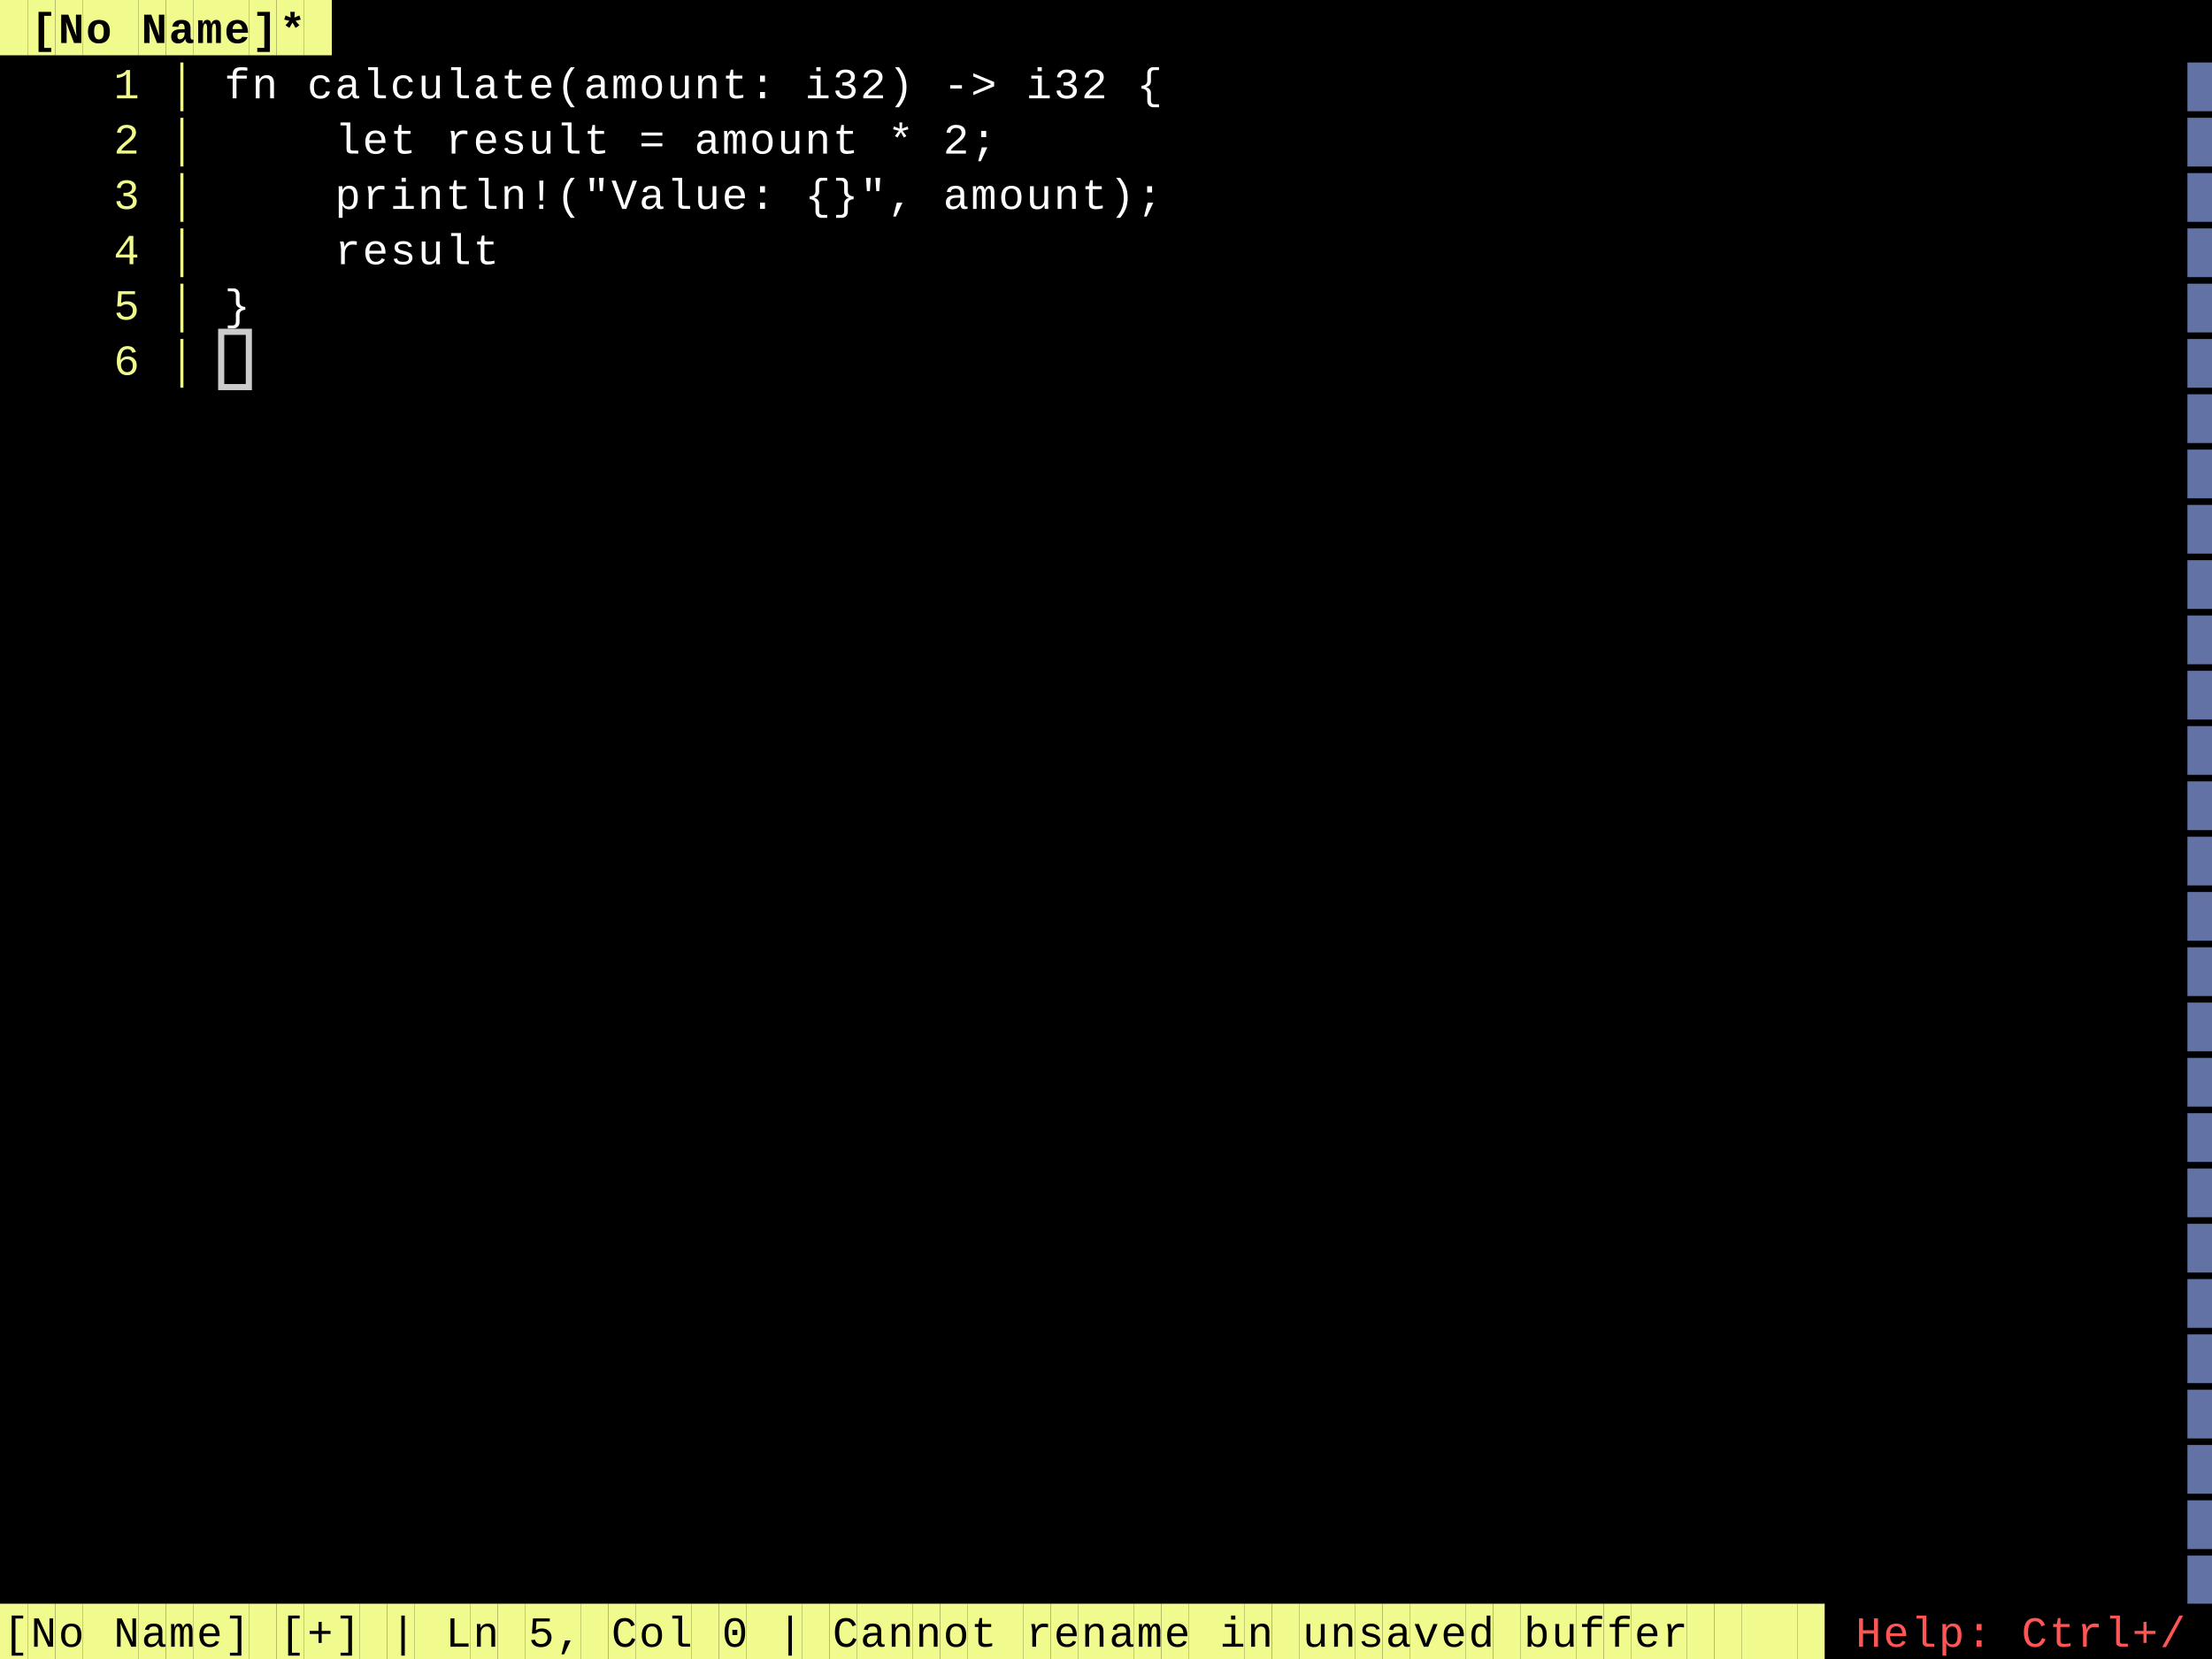
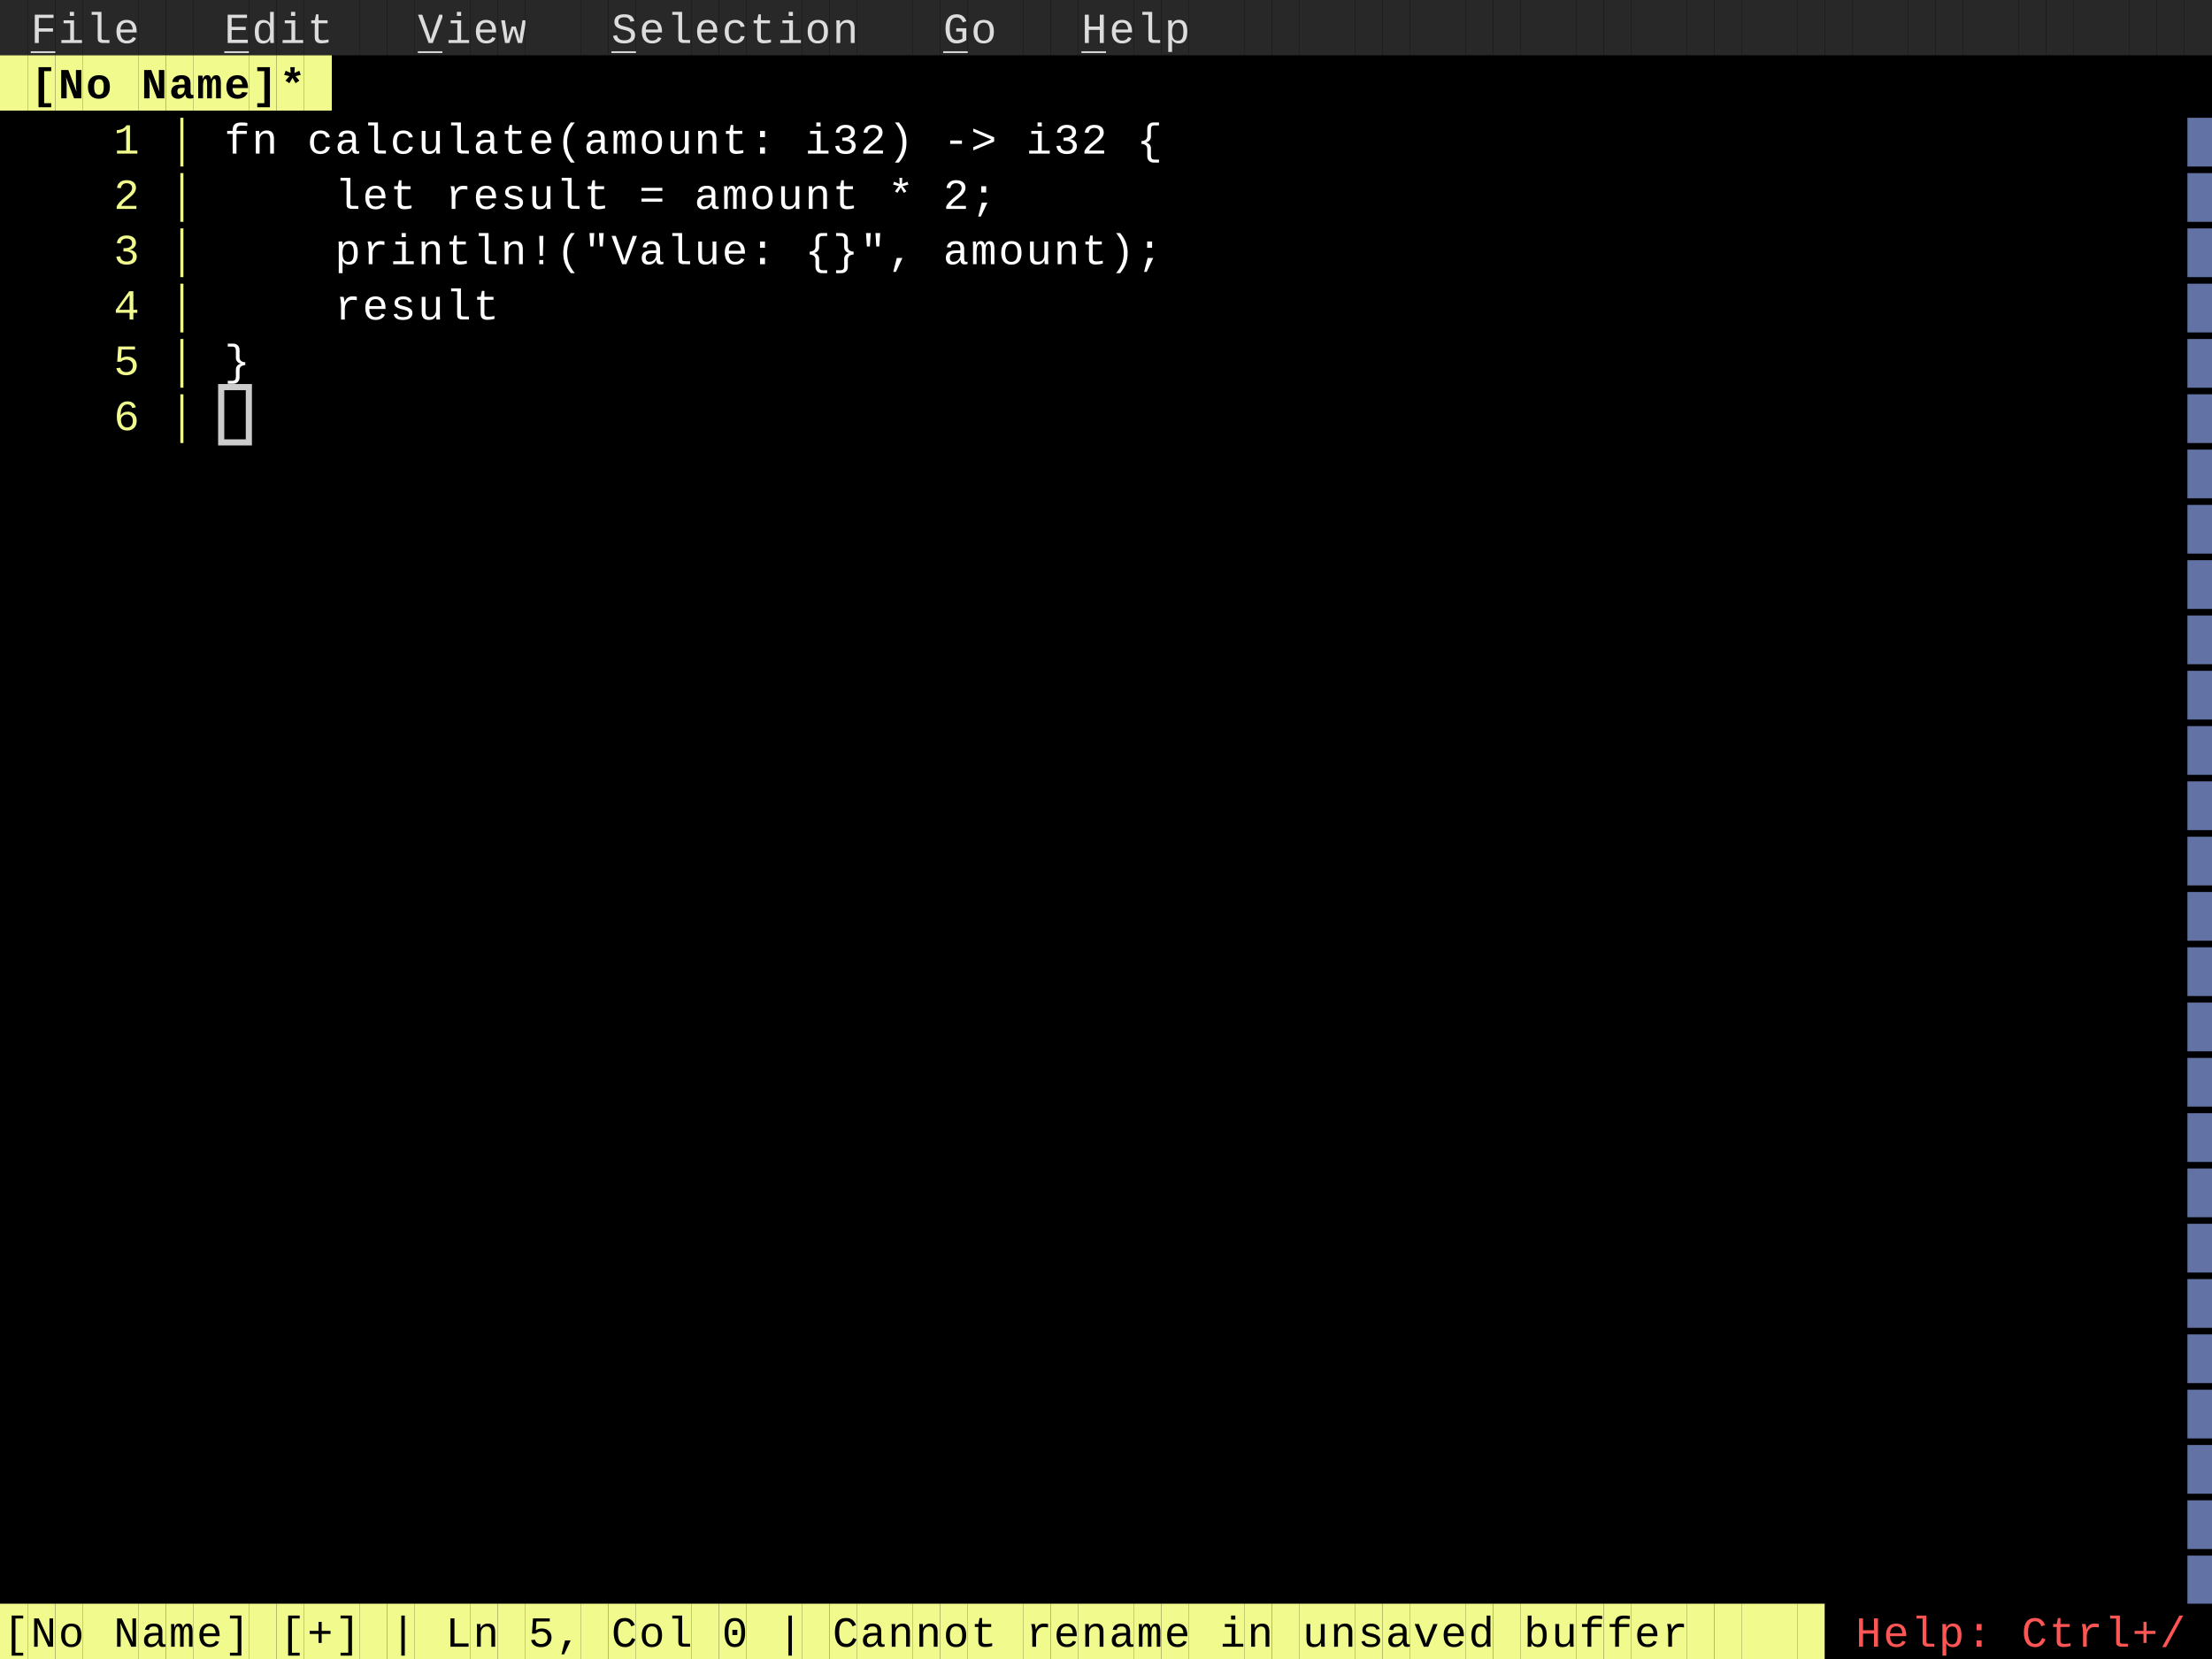
<svg xmlns="http://www.w3.org/2000/svg" width="720" height="540" viewBox="0 0 720 540">
  <style>
    .terminal { font-family: 'Courier New', 'Consolas', monospace; font-size: 14px; white-space: pre; }
</style>
  <rect width="100%" height="100%" fill="#000000" />
-   <rect x="0" y="0" width="9" height="18" fill="#f1fa8c" />
-   <rect x="9" y="0" width="9" height="18" fill="#f1fa8c" />
-   <text x="10" y="14" fill="#000000" class="terminal" style="font-weight:bold;">[</text>
-   <rect x="18" y="0" width="9" height="18" fill="#f1fa8c" />
-   <text x="19" y="14" fill="#000000" class="terminal" style="font-weight:bold;">N</text>
-   <rect x="27" y="0" width="9" height="18" fill="#f1fa8c" />
-   <text x="28" y="14" fill="#000000" class="terminal" style="font-weight:bold;">o</text>
-   <rect x="36" y="0" width="9" height="18" fill="#f1fa8c" />
-   <rect x="45" y="0" width="9" height="18" fill="#f1fa8c" />
-   <text x="46" y="14" fill="#000000" class="terminal" style="font-weight:bold;">N</text>
-   <rect x="54" y="0" width="9" height="18" fill="#f1fa8c" />
-   <text x="55" y="14" fill="#000000" class="terminal" style="font-weight:bold;">a</text>
-   <rect x="63" y="0" width="9" height="18" fill="#f1fa8c" />
-   <text x="64" y="14" fill="#000000" class="terminal" style="font-weight:bold;">m</text>
-   <rect x="72" y="0" width="9" height="18" fill="#f1fa8c" />
-   <text x="73" y="14" fill="#000000" class="terminal" style="font-weight:bold;">e</text>
-   <rect x="81" y="0" width="9" height="18" fill="#f1fa8c" />
-   <text x="82" y="14" fill="#000000" class="terminal" style="font-weight:bold;">]</text>
-   <rect x="90" y="0" width="9" height="18" fill="#f1fa8c" />
-   <text x="91" y="14" fill="#000000" class="terminal" style="font-weight:bold;">*</text>
-   <rect x="99" y="0" width="9" height="18" fill="#f1fa8c" />
-   <text x="37" y="32" fill="#f1fa8c" class="terminal" style="">1</text>
-   <text x="55" y="32" fill="#f1fa8c" class="terminal" style="">│</text>
-   <text x="73" y="32" fill="#ffffff" class="terminal" style="">f</text>
-   <text x="82" y="32" fill="#ffffff" class="terminal" style="">n</text>
-   <text x="100" y="32" fill="#ffffff" class="terminal" style="">c</text>
-   <text x="109" y="32" fill="#ffffff" class="terminal" style="">a</text>
-   <text x="118" y="32" fill="#ffffff" class="terminal" style="">l</text>
-   <text x="127" y="32" fill="#ffffff" class="terminal" style="">c</text>
-   <text x="136" y="32" fill="#ffffff" class="terminal" style="">u</text>
-   <text x="145" y="32" fill="#ffffff" class="terminal" style="">l</text>
-   <text x="154" y="32" fill="#ffffff" class="terminal" style="">a</text>
-   <text x="163" y="32" fill="#ffffff" class="terminal" style="">t</text>
-   <text x="172" y="32" fill="#ffffff" class="terminal" style="">e</text>
-   <text x="181" y="32" fill="#ffffff" class="terminal" style="">(</text>
-   <text x="190" y="32" fill="#ffffff" class="terminal" style="">a</text>
-   <text x="199" y="32" fill="#ffffff" class="terminal" style="">m</text>
-   <text x="208" y="32" fill="#ffffff" class="terminal" style="">o</text>
-   <text x="217" y="32" fill="#ffffff" class="terminal" style="">u</text>
-   <text x="226" y="32" fill="#ffffff" class="terminal" style="">n</text>
-   <text x="235" y="32" fill="#ffffff" class="terminal" style="">t</text>
-   <text x="244" y="32" fill="#ffffff" class="terminal" style="">:</text>
-   <text x="262" y="32" fill="#ffffff" class="terminal" style="">i</text>
-   <text x="271" y="32" fill="#ffffff" class="terminal" style="">3</text>
-   <text x="280" y="32" fill="#ffffff" class="terminal" style="">2</text>
-   <text x="289" y="32" fill="#ffffff" class="terminal" style="">)</text>
-   <text x="307" y="32" fill="#ffffff" class="terminal" style="">-</text>
-   <text x="316" y="32" fill="#ffffff" class="terminal" style="">&gt;</text>
-   <text x="334" y="32" fill="#ffffff" class="terminal" style="">i</text>
-   <text x="343" y="32" fill="#ffffff" class="terminal" style="">3</text>
-   <text x="352" y="32" fill="#ffffff" class="terminal" style="">2</text>
-   <text x="370" y="32" fill="#ffffff" class="terminal" style="">{</text>
-   <text x="712" y="32" fill="#6272a4" class="terminal" style="">█</text>
-   <text x="37" y="50" fill="#f1fa8c" class="terminal" style="">2</text>
+   <rect x="0" y="0" width="9" height="18" fill="#282828" />
+   <rect x="9" y="0" width="9" height="18" fill="#282828" />
+   <text x="10" y="14" fill="#dcdcdc" class="terminal" style="text-decoration:underline;">F</text>
+   <rect x="18" y="0" width="9" height="18" fill="#282828" />
+   <text x="19" y="14" fill="#dcdcdc" class="terminal" style="">i</text>
+   <rect x="27" y="0" width="9" height="18" fill="#282828" />
+   <text x="28" y="14" fill="#dcdcdc" class="terminal" style="">l</text>
+   <rect x="36" y="0" width="9" height="18" fill="#282828" />
+   <text x="37" y="14" fill="#dcdcdc" class="terminal" style="">e</text>
+   <rect x="45" y="0" width="9" height="18" fill="#282828" />
+   <rect x="54" y="0" width="9" height="18" fill="#282828" />
+   <rect x="63" y="0" width="9" height="18" fill="#282828" />
+   <rect x="72" y="0" width="9" height="18" fill="#282828" />
+   <text x="73" y="14" fill="#dcdcdc" class="terminal" style="text-decoration:underline;">E</text>
+   <rect x="81" y="0" width="9" height="18" fill="#282828" />
+   <text x="82" y="14" fill="#dcdcdc" class="terminal" style="">d</text>
+   <rect x="90" y="0" width="9" height="18" fill="#282828" />
+   <text x="91" y="14" fill="#dcdcdc" class="terminal" style="">i</text>
+   <rect x="99" y="0" width="9" height="18" fill="#282828" />
+   <text x="100" y="14" fill="#dcdcdc" class="terminal" style="">t</text>
+   <rect x="108" y="0" width="9" height="18" fill="#282828" />
+   <rect x="117" y="0" width="9" height="18" fill="#282828" />
+   <rect x="126" y="0" width="9" height="18" fill="#282828" />
+   <rect x="135" y="0" width="9" height="18" fill="#282828" />
+   <text x="136" y="14" fill="#dcdcdc" class="terminal" style="text-decoration:underline;">V</text>
+   <rect x="144" y="0" width="9" height="18" fill="#282828" />
+   <text x="145" y="14" fill="#dcdcdc" class="terminal" style="">i</text>
+   <rect x="153" y="0" width="9" height="18" fill="#282828" />
+   <text x="154" y="14" fill="#dcdcdc" class="terminal" style="">e</text>
+   <rect x="162" y="0" width="9" height="18" fill="#282828" />
+   <text x="163" y="14" fill="#dcdcdc" class="terminal" style="">w</text>
+   <rect x="171" y="0" width="9" height="18" fill="#282828" />
+   <rect x="180" y="0" width="9" height="18" fill="#282828" />
+   <rect x="189" y="0" width="9" height="18" fill="#282828" />
+   <rect x="198" y="0" width="9" height="18" fill="#282828" />
+   <text x="199" y="14" fill="#dcdcdc" class="terminal" style="text-decoration:underline;">S</text>
+   <rect x="207" y="0" width="9" height="18" fill="#282828" />
+   <text x="208" y="14" fill="#dcdcdc" class="terminal" style="">e</text>
+   <rect x="216" y="0" width="9" height="18" fill="#282828" />
+   <text x="217" y="14" fill="#dcdcdc" class="terminal" style="">l</text>
+   <rect x="225" y="0" width="9" height="18" fill="#282828" />
+   <text x="226" y="14" fill="#dcdcdc" class="terminal" style="">e</text>
+   <rect x="234" y="0" width="9" height="18" fill="#282828" />
+   <text x="235" y="14" fill="#dcdcdc" class="terminal" style="">c</text>
+   <rect x="243" y="0" width="9" height="18" fill="#282828" />
+   <text x="244" y="14" fill="#dcdcdc" class="terminal" style="">t</text>
+   <rect x="252" y="0" width="9" height="18" fill="#282828" />
+   <text x="253" y="14" fill="#dcdcdc" class="terminal" style="">i</text>
+   <rect x="261" y="0" width="9" height="18" fill="#282828" />
+   <text x="262" y="14" fill="#dcdcdc" class="terminal" style="">o</text>
+   <rect x="270" y="0" width="9" height="18" fill="#282828" />
+   <text x="271" y="14" fill="#dcdcdc" class="terminal" style="">n</text>
+   <rect x="279" y="0" width="9" height="18" fill="#282828" />
+   <rect x="288" y="0" width="9" height="18" fill="#282828" />
+   <rect x="297" y="0" width="9" height="18" fill="#282828" />
+   <rect x="306" y="0" width="9" height="18" fill="#282828" />
+   <text x="307" y="14" fill="#dcdcdc" class="terminal" style="text-decoration:underline;">G</text>
+   <rect x="315" y="0" width="9" height="18" fill="#282828" />
+   <text x="316" y="14" fill="#dcdcdc" class="terminal" style="">o</text>
+   <rect x="324" y="0" width="9" height="18" fill="#282828" />
+   <rect x="333" y="0" width="9" height="18" fill="#282828" />
+   <rect x="342" y="0" width="9" height="18" fill="#282828" />
+   <rect x="351" y="0" width="9" height="18" fill="#282828" />
+   <text x="352" y="14" fill="#dcdcdc" class="terminal" style="text-decoration:underline;">H</text>
+   <rect x="360" y="0" width="9" height="18" fill="#282828" />
+   <text x="361" y="14" fill="#dcdcdc" class="terminal" style="">e</text>
+   <rect x="369" y="0" width="9" height="18" fill="#282828" />
+   <text x="370" y="14" fill="#dcdcdc" class="terminal" style="">l</text>
+   <rect x="378" y="0" width="9" height="18" fill="#282828" />
+   <text x="379" y="14" fill="#dcdcdc" class="terminal" style="">p</text>
+   <rect x="387" y="0" width="9" height="18" fill="#282828" />
+   <rect x="396" y="0" width="9" height="18" fill="#282828" />
+   <rect x="405" y="0" width="9" height="18" fill="#282828" />
+   <rect x="414" y="0" width="9" height="18" fill="#282828" />
+   <rect x="423" y="0" width="9" height="18" fill="#282828" />
+   <rect x="432" y="0" width="9" height="18" fill="#282828" />
+   <rect x="441" y="0" width="9" height="18" fill="#282828" />
+   <rect x="450" y="0" width="9" height="18" fill="#282828" />
+   <rect x="459" y="0" width="9" height="18" fill="#282828" />
+   <rect x="468" y="0" width="9" height="18" fill="#282828" />
+   <rect x="477" y="0" width="9" height="18" fill="#282828" />
+   <rect x="486" y="0" width="9" height="18" fill="#282828" />
+   <rect x="495" y="0" width="9" height="18" fill="#282828" />
+   <rect x="504" y="0" width="9" height="18" fill="#282828" />
+   <rect x="513" y="0" width="9" height="18" fill="#282828" />
+   <rect x="522" y="0" width="9" height="18" fill="#282828" />
+   <rect x="531" y="0" width="9" height="18" fill="#282828" />
+   <rect x="540" y="0" width="9" height="18" fill="#282828" />
+   <rect x="549" y="0" width="9" height="18" fill="#282828" />
+   <rect x="558" y="0" width="9" height="18" fill="#282828" />
+   <rect x="567" y="0" width="9" height="18" fill="#282828" />
+   <rect x="576" y="0" width="9" height="18" fill="#282828" />
+   <rect x="585" y="0" width="9" height="18" fill="#282828" />
+   <rect x="594" y="0" width="9" height="18" fill="#282828" />
+   <rect x="603" y="0" width="9" height="18" fill="#282828" />
+   <rect x="612" y="0" width="9" height="18" fill="#282828" />
+   <rect x="621" y="0" width="9" height="18" fill="#282828" />
+   <rect x="630" y="0" width="9" height="18" fill="#282828" />
+   <rect x="639" y="0" width="9" height="18" fill="#282828" />
+   <rect x="648" y="0" width="9" height="18" fill="#282828" />
+   <rect x="657" y="0" width="9" height="18" fill="#282828" />
+   <rect x="666" y="0" width="9" height="18" fill="#282828" />
+   <rect x="675" y="0" width="9" height="18" fill="#282828" />
+   <rect x="684" y="0" width="9" height="18" fill="#282828" />
+   <rect x="693" y="0" width="9" height="18" fill="#282828" />
+   <rect x="702" y="0" width="9" height="18" fill="#282828" />
+   <rect x="711" y="0" width="9" height="18" fill="#282828" />
+   <rect x="0" y="18" width="9" height="18" fill="#f1fa8c" />
+   <rect x="9" y="18" width="9" height="18" fill="#f1fa8c" />
+   <text x="10" y="32" fill="#000000" class="terminal" style="font-weight:bold;">[</text>
+   <rect x="18" y="18" width="9" height="18" fill="#f1fa8c" />
+   <text x="19" y="32" fill="#000000" class="terminal" style="font-weight:bold;">N</text>
+   <rect x="27" y="18" width="9" height="18" fill="#f1fa8c" />
+   <text x="28" y="32" fill="#000000" class="terminal" style="font-weight:bold;">o</text>
+   <rect x="36" y="18" width="9" height="18" fill="#f1fa8c" />
+   <rect x="45" y="18" width="9" height="18" fill="#f1fa8c" />
+   <text x="46" y="32" fill="#000000" class="terminal" style="font-weight:bold;">N</text>
+   <rect x="54" y="18" width="9" height="18" fill="#f1fa8c" />
+   <text x="55" y="32" fill="#000000" class="terminal" style="font-weight:bold;">a</text>
+   <rect x="63" y="18" width="9" height="18" fill="#f1fa8c" />
+   <text x="64" y="32" fill="#000000" class="terminal" style="font-weight:bold;">m</text>
+   <rect x="72" y="18" width="9" height="18" fill="#f1fa8c" />
+   <text x="73" y="32" fill="#000000" class="terminal" style="font-weight:bold;">e</text>
+   <rect x="81" y="18" width="9" height="18" fill="#f1fa8c" />
+   <text x="82" y="32" fill="#000000" class="terminal" style="font-weight:bold;">]</text>
+   <rect x="90" y="18" width="9" height="18" fill="#f1fa8c" />
+   <text x="91" y="32" fill="#000000" class="terminal" style="font-weight:bold;">*</text>
+   <rect x="99" y="18" width="9" height="18" fill="#f1fa8c" />
+   <text x="37" y="50" fill="#f1fa8c" class="terminal" style="">1</text>
  <text x="55" y="50" fill="#f1fa8c" class="terminal" style="">│</text>
-   <text x="109" y="50" fill="#ffffff" class="terminal" style="">l</text>
-   <text x="118" y="50" fill="#ffffff" class="terminal" style="">e</text>
-   <text x="127" y="50" fill="#ffffff" class="terminal" style="">t</text>
-   <text x="145" y="50" fill="#ffffff" class="terminal" style="">r</text>
-   <text x="154" y="50" fill="#ffffff" class="terminal" style="">e</text>
-   <text x="163" y="50" fill="#ffffff" class="terminal" style="">s</text>
-   <text x="172" y="50" fill="#ffffff" class="terminal" style="">u</text>
-   <text x="181" y="50" fill="#ffffff" class="terminal" style="">l</text>
-   <text x="190" y="50" fill="#ffffff" class="terminal" style="">t</text>
-   <text x="208" y="50" fill="#ffffff" class="terminal" style="">=</text>
-   <text x="226" y="50" fill="#ffffff" class="terminal" style="">a</text>
-   <text x="235" y="50" fill="#ffffff" class="terminal" style="">m</text>
-   <text x="244" y="50" fill="#ffffff" class="terminal" style="">o</text>
-   <text x="253" y="50" fill="#ffffff" class="terminal" style="">u</text>
-   <text x="262" y="50" fill="#ffffff" class="terminal" style="">n</text>
-   <text x="271" y="50" fill="#ffffff" class="terminal" style="">t</text>
-   <text x="289" y="50" fill="#ffffff" class="terminal" style="">*</text>
-   <text x="307" y="50" fill="#ffffff" class="terminal" style="">2</text>
-   <text x="316" y="50" fill="#ffffff" class="terminal" style="">;</text>
+   <text x="73" y="50" fill="#ffffff" class="terminal" style="">f</text>
+   <text x="82" y="50" fill="#ffffff" class="terminal" style="">n</text>
+   <text x="100" y="50" fill="#ffffff" class="terminal" style="">c</text>
+   <text x="109" y="50" fill="#ffffff" class="terminal" style="">a</text>
+   <text x="118" y="50" fill="#ffffff" class="terminal" style="">l</text>
+   <text x="127" y="50" fill="#ffffff" class="terminal" style="">c</text>
+   <text x="136" y="50" fill="#ffffff" class="terminal" style="">u</text>
+   <text x="145" y="50" fill="#ffffff" class="terminal" style="">l</text>
+   <text x="154" y="50" fill="#ffffff" class="terminal" style="">a</text>
+   <text x="163" y="50" fill="#ffffff" class="terminal" style="">t</text>
+   <text x="172" y="50" fill="#ffffff" class="terminal" style="">e</text>
+   <text x="181" y="50" fill="#ffffff" class="terminal" style="">(</text>
+   <text x="190" y="50" fill="#ffffff" class="terminal" style="">a</text>
+   <text x="199" y="50" fill="#ffffff" class="terminal" style="">m</text>
+   <text x="208" y="50" fill="#ffffff" class="terminal" style="">o</text>
+   <text x="217" y="50" fill="#ffffff" class="terminal" style="">u</text>
+   <text x="226" y="50" fill="#ffffff" class="terminal" style="">n</text>
+   <text x="235" y="50" fill="#ffffff" class="terminal" style="">t</text>
+   <text x="244" y="50" fill="#ffffff" class="terminal" style="">:</text>
+   <text x="262" y="50" fill="#ffffff" class="terminal" style="">i</text>
+   <text x="271" y="50" fill="#ffffff" class="terminal" style="">3</text>
+   <text x="280" y="50" fill="#ffffff" class="terminal" style="">2</text>
+   <text x="289" y="50" fill="#ffffff" class="terminal" style="">)</text>
+   <text x="307" y="50" fill="#ffffff" class="terminal" style="">-</text>
+   <text x="316" y="50" fill="#ffffff" class="terminal" style="">&gt;</text>
+   <text x="334" y="50" fill="#ffffff" class="terminal" style="">i</text>
+   <text x="343" y="50" fill="#ffffff" class="terminal" style="">3</text>
+   <text x="352" y="50" fill="#ffffff" class="terminal" style="">2</text>
+   <text x="370" y="50" fill="#ffffff" class="terminal" style="">{</text>
  <text x="712" y="50" fill="#6272a4" class="terminal" style="">█</text>
-   <text x="37" y="68" fill="#f1fa8c" class="terminal" style="">3</text>
+   <text x="37" y="68" fill="#f1fa8c" class="terminal" style="">2</text>
  <text x="55" y="68" fill="#f1fa8c" class="terminal" style="">│</text>
-   <text x="109" y="68" fill="#ffffff" class="terminal" style="">p</text>
-   <text x="118" y="68" fill="#ffffff" class="terminal" style="">r</text>
-   <text x="127" y="68" fill="#ffffff" class="terminal" style="">i</text>
-   <text x="136" y="68" fill="#ffffff" class="terminal" style="">n</text>
-   <text x="145" y="68" fill="#ffffff" class="terminal" style="">t</text>
-   <text x="154" y="68" fill="#ffffff" class="terminal" style="">l</text>
-   <text x="163" y="68" fill="#ffffff" class="terminal" style="">n</text>
-   <text x="172" y="68" fill="#ffffff" class="terminal" style="">!</text>
-   <text x="181" y="68" fill="#ffffff" class="terminal" style="">(</text>
-   <text x="190" y="68" fill="#ffffff" class="terminal" style="">"</text>
-   <text x="199" y="68" fill="#ffffff" class="terminal" style="">V</text>
-   <text x="208" y="68" fill="#ffffff" class="terminal" style="">a</text>
-   <text x="217" y="68" fill="#ffffff" class="terminal" style="">l</text>
-   <text x="226" y="68" fill="#ffffff" class="terminal" style="">u</text>
-   <text x="235" y="68" fill="#ffffff" class="terminal" style="">e</text>
-   <text x="244" y="68" fill="#ffffff" class="terminal" style="">:</text>
-   <text x="262" y="68" fill="#ffffff" class="terminal" style="">{</text>
-   <text x="271" y="68" fill="#ffffff" class="terminal" style="">}</text>
-   <text x="280" y="68" fill="#ffffff" class="terminal" style="">"</text>
-   <text x="289" y="68" fill="#ffffff" class="terminal" style="">,</text>
-   <text x="307" y="68" fill="#ffffff" class="terminal" style="">a</text>
-   <text x="316" y="68" fill="#ffffff" class="terminal" style="">m</text>
-   <text x="325" y="68" fill="#ffffff" class="terminal" style="">o</text>
-   <text x="334" y="68" fill="#ffffff" class="terminal" style="">u</text>
-   <text x="343" y="68" fill="#ffffff" class="terminal" style="">n</text>
-   <text x="352" y="68" fill="#ffffff" class="terminal" style="">t</text>
-   <text x="361" y="68" fill="#ffffff" class="terminal" style="">)</text>
-   <text x="370" y="68" fill="#ffffff" class="terminal" style="">;</text>
+   <text x="109" y="68" fill="#ffffff" class="terminal" style="">l</text>
+   <text x="118" y="68" fill="#ffffff" class="terminal" style="">e</text>
+   <text x="127" y="68" fill="#ffffff" class="terminal" style="">t</text>
+   <text x="145" y="68" fill="#ffffff" class="terminal" style="">r</text>
+   <text x="154" y="68" fill="#ffffff" class="terminal" style="">e</text>
+   <text x="163" y="68" fill="#ffffff" class="terminal" style="">s</text>
+   <text x="172" y="68" fill="#ffffff" class="terminal" style="">u</text>
+   <text x="181" y="68" fill="#ffffff" class="terminal" style="">l</text>
+   <text x="190" y="68" fill="#ffffff" class="terminal" style="">t</text>
+   <text x="208" y="68" fill="#ffffff" class="terminal" style="">=</text>
+   <text x="226" y="68" fill="#ffffff" class="terminal" style="">a</text>
+   <text x="235" y="68" fill="#ffffff" class="terminal" style="">m</text>
+   <text x="244" y="68" fill="#ffffff" class="terminal" style="">o</text>
+   <text x="253" y="68" fill="#ffffff" class="terminal" style="">u</text>
+   <text x="262" y="68" fill="#ffffff" class="terminal" style="">n</text>
+   <text x="271" y="68" fill="#ffffff" class="terminal" style="">t</text>
+   <text x="289" y="68" fill="#ffffff" class="terminal" style="">*</text>
+   <text x="307" y="68" fill="#ffffff" class="terminal" style="">2</text>
+   <text x="316" y="68" fill="#ffffff" class="terminal" style="">;</text>
  <text x="712" y="68" fill="#6272a4" class="terminal" style="">█</text>
-   <text x="37" y="86" fill="#f1fa8c" class="terminal" style="">4</text>
+   <text x="37" y="86" fill="#f1fa8c" class="terminal" style="">3</text>
  <text x="55" y="86" fill="#f1fa8c" class="terminal" style="">│</text>
-   <text x="109" y="86" fill="#ffffff" class="terminal" style="">r</text>
-   <text x="118" y="86" fill="#ffffff" class="terminal" style="">e</text>
-   <text x="127" y="86" fill="#ffffff" class="terminal" style="">s</text>
-   <text x="136" y="86" fill="#ffffff" class="terminal" style="">u</text>
-   <text x="145" y="86" fill="#ffffff" class="terminal" style="">l</text>
-   <text x="154" y="86" fill="#ffffff" class="terminal" style="">t</text>
+   <text x="109" y="86" fill="#ffffff" class="terminal" style="">p</text>
+   <text x="118" y="86" fill="#ffffff" class="terminal" style="">r</text>
+   <text x="127" y="86" fill="#ffffff" class="terminal" style="">i</text>
+   <text x="136" y="86" fill="#ffffff" class="terminal" style="">n</text>
+   <text x="145" y="86" fill="#ffffff" class="terminal" style="">t</text>
+   <text x="154" y="86" fill="#ffffff" class="terminal" style="">l</text>
+   <text x="163" y="86" fill="#ffffff" class="terminal" style="">n</text>
+   <text x="172" y="86" fill="#ffffff" class="terminal" style="">!</text>
+   <text x="181" y="86" fill="#ffffff" class="terminal" style="">(</text>
+   <text x="190" y="86" fill="#ffffff" class="terminal" style="">"</text>
+   <text x="199" y="86" fill="#ffffff" class="terminal" style="">V</text>
+   <text x="208" y="86" fill="#ffffff" class="terminal" style="">a</text>
+   <text x="217" y="86" fill="#ffffff" class="terminal" style="">l</text>
+   <text x="226" y="86" fill="#ffffff" class="terminal" style="">u</text>
+   <text x="235" y="86" fill="#ffffff" class="terminal" style="">e</text>
+   <text x="244" y="86" fill="#ffffff" class="terminal" style="">:</text>
+   <text x="262" y="86" fill="#ffffff" class="terminal" style="">{</text>
+   <text x="271" y="86" fill="#ffffff" class="terminal" style="">}</text>
+   <text x="280" y="86" fill="#ffffff" class="terminal" style="">"</text>
+   <text x="289" y="86" fill="#ffffff" class="terminal" style="">,</text>
+   <text x="307" y="86" fill="#ffffff" class="terminal" style="">a</text>
+   <text x="316" y="86" fill="#ffffff" class="terminal" style="">m</text>
+   <text x="325" y="86" fill="#ffffff" class="terminal" style="">o</text>
+   <text x="334" y="86" fill="#ffffff" class="terminal" style="">u</text>
+   <text x="343" y="86" fill="#ffffff" class="terminal" style="">n</text>
+   <text x="352" y="86" fill="#ffffff" class="terminal" style="">t</text>
+   <text x="361" y="86" fill="#ffffff" class="terminal" style="">)</text>
+   <text x="370" y="86" fill="#ffffff" class="terminal" style="">;</text>
  <text x="712" y="86" fill="#6272a4" class="terminal" style="">█</text>
-   <text x="37" y="104" fill="#f1fa8c" class="terminal" style="">5</text>
+   <text x="37" y="104" fill="#f1fa8c" class="terminal" style="">4</text>
  <text x="55" y="104" fill="#f1fa8c" class="terminal" style="">│</text>
-   <text x="73" y="104" fill="#ffffff" class="terminal" style="">}</text>
+   <text x="109" y="104" fill="#ffffff" class="terminal" style="">r</text>
+   <text x="118" y="104" fill="#ffffff" class="terminal" style="">e</text>
+   <text x="127" y="104" fill="#ffffff" class="terminal" style="">s</text>
+   <text x="136" y="104" fill="#ffffff" class="terminal" style="">u</text>
+   <text x="145" y="104" fill="#ffffff" class="terminal" style="">l</text>
+   <text x="154" y="104" fill="#ffffff" class="terminal" style="">t</text>
  <text x="712" y="104" fill="#6272a4" class="terminal" style="">█</text>
-   <text x="37" y="122" fill="#f1fa8c" class="terminal" style="">6</text>
+   <text x="37" y="122" fill="#f1fa8c" class="terminal" style="">5</text>
  <text x="55" y="122" fill="#f1fa8c" class="terminal" style="">│</text>
+   <text x="73" y="122" fill="#ffffff" class="terminal" style="">}</text>
  <text x="712" y="122" fill="#6272a4" class="terminal" style="">█</text>
+   <text x="37" y="140" fill="#f1fa8c" class="terminal" style="">6</text>
+   <text x="55" y="140" fill="#f1fa8c" class="terminal" style="">│</text>
  <text x="712" y="140" fill="#6272a4" class="terminal" style="">█</text>
  <text x="712" y="158" fill="#6272a4" class="terminal" style="">█</text>
  <text x="712" y="176" fill="#6272a4" class="terminal" style="">█</text>
  <text x="712" y="194" fill="#6272a4" class="terminal" style="">█</text>
  <text x="712" y="212" fill="#6272a4" class="terminal" style="">█</text>
  <text x="712" y="230" fill="#6272a4" class="terminal" style="">█</text>
  <text x="712" y="248" fill="#6272a4" class="terminal" style="">█</text>
  <text x="712" y="266" fill="#6272a4" class="terminal" style="">█</text>
  <text x="712" y="284" fill="#6272a4" class="terminal" style="">█</text>
  <text x="712" y="302" fill="#6272a4" class="terminal" style="">█</text>
  <text x="712" y="320" fill="#6272a4" class="terminal" style="">█</text>
  <text x="712" y="338" fill="#6272a4" class="terminal" style="">█</text>
  <text x="712" y="356" fill="#6272a4" class="terminal" style="">█</text>
  <text x="712" y="374" fill="#6272a4" class="terminal" style="">█</text>
  <text x="712" y="392" fill="#6272a4" class="terminal" style="">█</text>
  <text x="712" y="410" fill="#6272a4" class="terminal" style="">█</text>
  <text x="712" y="428" fill="#6272a4" class="terminal" style="">█</text>
  <text x="712" y="446" fill="#6272a4" class="terminal" style="">█</text>
  <text x="712" y="464" fill="#6272a4" class="terminal" style="">█</text>
  <text x="712" y="482" fill="#6272a4" class="terminal" style="">█</text>
  <text x="712" y="500" fill="#6272a4" class="terminal" style="">█</text>
  <text x="712" y="518" fill="#6272a4" class="terminal" style="">█</text>
  <rect x="0" y="522" width="9" height="18" fill="#f1fa8c" />
  <text x="1" y="536" fill="#000000" class="terminal" style="">[</text>
  <rect x="9" y="522" width="9" height="18" fill="#f1fa8c" />
  <text x="10" y="536" fill="#000000" class="terminal" style="">N</text>
  <rect x="18" y="522" width="9" height="18" fill="#f1fa8c" />
  <text x="19" y="536" fill="#000000" class="terminal" style="">o</text>
  <rect x="27" y="522" width="9" height="18" fill="#f1fa8c" />
  <rect x="36" y="522" width="9" height="18" fill="#f1fa8c" />
  <text x="37" y="536" fill="#000000" class="terminal" style="">N</text>
  <rect x="45" y="522" width="9" height="18" fill="#f1fa8c" />
  <text x="46" y="536" fill="#000000" class="terminal" style="">a</text>
  <rect x="54" y="522" width="9" height="18" fill="#f1fa8c" />
  <text x="55" y="536" fill="#000000" class="terminal" style="">m</text>
  <rect x="63" y="522" width="9" height="18" fill="#f1fa8c" />
  <text x="64" y="536" fill="#000000" class="terminal" style="">e</text>
  <rect x="72" y="522" width="9" height="18" fill="#f1fa8c" />
  <text x="73" y="536" fill="#000000" class="terminal" style="">]</text>
  <rect x="81" y="522" width="9" height="18" fill="#f1fa8c" />
  <rect x="90" y="522" width="9" height="18" fill="#f1fa8c" />
  <text x="91" y="536" fill="#000000" class="terminal" style="">[</text>
  <rect x="99" y="522" width="9" height="18" fill="#f1fa8c" />
  <text x="100" y="536" fill="#000000" class="terminal" style="">+</text>
  <rect x="108" y="522" width="9" height="18" fill="#f1fa8c" />
  <text x="109" y="536" fill="#000000" class="terminal" style="">]</text>
  <rect x="117" y="522" width="9" height="18" fill="#f1fa8c" />
  <rect x="126" y="522" width="9" height="18" fill="#f1fa8c" />
  <text x="127" y="536" fill="#000000" class="terminal" style="">|</text>
  <rect x="135" y="522" width="9" height="18" fill="#f1fa8c" />
  <rect x="144" y="522" width="9" height="18" fill="#f1fa8c" />
  <text x="145" y="536" fill="#000000" class="terminal" style="">L</text>
  <rect x="153" y="522" width="9" height="18" fill="#f1fa8c" />
  <text x="154" y="536" fill="#000000" class="terminal" style="">n</text>
  <rect x="162" y="522" width="9" height="18" fill="#f1fa8c" />
  <rect x="171" y="522" width="9" height="18" fill="#f1fa8c" />
  <text x="172" y="536" fill="#000000" class="terminal" style="">5</text>
  <rect x="180" y="522" width="9" height="18" fill="#f1fa8c" />
  <text x="181" y="536" fill="#000000" class="terminal" style="">,</text>
  <rect x="189" y="522" width="9" height="18" fill="#f1fa8c" />
  <rect x="198" y="522" width="9" height="18" fill="#f1fa8c" />
  <text x="199" y="536" fill="#000000" class="terminal" style="">C</text>
  <rect x="207" y="522" width="9" height="18" fill="#f1fa8c" />
  <text x="208" y="536" fill="#000000" class="terminal" style="">o</text>
  <rect x="216" y="522" width="9" height="18" fill="#f1fa8c" />
  <text x="217" y="536" fill="#000000" class="terminal" style="">l</text>
  <rect x="225" y="522" width="9" height="18" fill="#f1fa8c" />
  <rect x="234" y="522" width="9" height="18" fill="#f1fa8c" />
  <text x="235" y="536" fill="#000000" class="terminal" style="">0</text>
  <rect x="243" y="522" width="9" height="18" fill="#f1fa8c" />
  <rect x="252" y="522" width="9" height="18" fill="#f1fa8c" />
  <text x="253" y="536" fill="#000000" class="terminal" style="">|</text>
  <rect x="261" y="522" width="9" height="18" fill="#f1fa8c" />
  <rect x="270" y="522" width="9" height="18" fill="#f1fa8c" />
  <text x="271" y="536" fill="#000000" class="terminal" style="">C</text>
  <rect x="279" y="522" width="9" height="18" fill="#f1fa8c" />
  <text x="280" y="536" fill="#000000" class="terminal" style="">a</text>
  <rect x="288" y="522" width="9" height="18" fill="#f1fa8c" />
  <text x="289" y="536" fill="#000000" class="terminal" style="">n</text>
  <rect x="297" y="522" width="9" height="18" fill="#f1fa8c" />
  <text x="298" y="536" fill="#000000" class="terminal" style="">n</text>
  <rect x="306" y="522" width="9" height="18" fill="#f1fa8c" />
  <text x="307" y="536" fill="#000000" class="terminal" style="">o</text>
  <rect x="315" y="522" width="9" height="18" fill="#f1fa8c" />
  <text x="316" y="536" fill="#000000" class="terminal" style="">t</text>
  <rect x="324" y="522" width="9" height="18" fill="#f1fa8c" />
  <rect x="333" y="522" width="9" height="18" fill="#f1fa8c" />
  <text x="334" y="536" fill="#000000" class="terminal" style="">r</text>
  <rect x="342" y="522" width="9" height="18" fill="#f1fa8c" />
  <text x="343" y="536" fill="#000000" class="terminal" style="">e</text>
  <rect x="351" y="522" width="9" height="18" fill="#f1fa8c" />
  <text x="352" y="536" fill="#000000" class="terminal" style="">n</text>
  <rect x="360" y="522" width="9" height="18" fill="#f1fa8c" />
  <text x="361" y="536" fill="#000000" class="terminal" style="">a</text>
  <rect x="369" y="522" width="9" height="18" fill="#f1fa8c" />
  <text x="370" y="536" fill="#000000" class="terminal" style="">m</text>
  <rect x="378" y="522" width="9" height="18" fill="#f1fa8c" />
  <text x="379" y="536" fill="#000000" class="terminal" style="">e</text>
  <rect x="387" y="522" width="9" height="18" fill="#f1fa8c" />
  <rect x="396" y="522" width="9" height="18" fill="#f1fa8c" />
  <text x="397" y="536" fill="#000000" class="terminal" style="">i</text>
  <rect x="405" y="522" width="9" height="18" fill="#f1fa8c" />
  <text x="406" y="536" fill="#000000" class="terminal" style="">n</text>
  <rect x="414" y="522" width="9" height="18" fill="#f1fa8c" />
  <rect x="423" y="522" width="9" height="18" fill="#f1fa8c" />
  <text x="424" y="536" fill="#000000" class="terminal" style="">u</text>
  <rect x="432" y="522" width="9" height="18" fill="#f1fa8c" />
  <text x="433" y="536" fill="#000000" class="terminal" style="">n</text>
  <rect x="441" y="522" width="9" height="18" fill="#f1fa8c" />
  <text x="442" y="536" fill="#000000" class="terminal" style="">s</text>
  <rect x="450" y="522" width="9" height="18" fill="#f1fa8c" />
  <text x="451" y="536" fill="#000000" class="terminal" style="">a</text>
  <rect x="459" y="522" width="9" height="18" fill="#f1fa8c" />
  <text x="460" y="536" fill="#000000" class="terminal" style="">v</text>
  <rect x="468" y="522" width="9" height="18" fill="#f1fa8c" />
  <text x="469" y="536" fill="#000000" class="terminal" style="">e</text>
  <rect x="477" y="522" width="9" height="18" fill="#f1fa8c" />
  <text x="478" y="536" fill="#000000" class="terminal" style="">d</text>
  <rect x="486" y="522" width="9" height="18" fill="#f1fa8c" />
  <rect x="495" y="522" width="9" height="18" fill="#f1fa8c" />
  <text x="496" y="536" fill="#000000" class="terminal" style="">b</text>
  <rect x="504" y="522" width="9" height="18" fill="#f1fa8c" />
  <text x="505" y="536" fill="#000000" class="terminal" style="">u</text>
  <rect x="513" y="522" width="9" height="18" fill="#f1fa8c" />
  <text x="514" y="536" fill="#000000" class="terminal" style="">f</text>
  <rect x="522" y="522" width="9" height="18" fill="#f1fa8c" />
  <text x="523" y="536" fill="#000000" class="terminal" style="">f</text>
  <rect x="531" y="522" width="9" height="18" fill="#f1fa8c" />
  <text x="532" y="536" fill="#000000" class="terminal" style="">e</text>
  <rect x="540" y="522" width="9" height="18" fill="#f1fa8c" />
  <text x="541" y="536" fill="#000000" class="terminal" style="">r</text>
  <rect x="549" y="522" width="9" height="18" fill="#f1fa8c" />
  <rect x="558" y="522" width="9" height="18" fill="#f1fa8c" />
  <rect x="567" y="522" width="9" height="18" fill="#f1fa8c" />
  <rect x="576" y="522" width="9" height="18" fill="#f1fa8c" />
  <rect x="585" y="522" width="9" height="18" fill="#f1fa8c" />
  <rect x="594" y="522" width="9" height="18" fill="#000000" />
  <rect x="603" y="522" width="9" height="18" fill="#000000" />
  <text x="604" y="536" fill="#ff5555" class="terminal" style="">H</text>
  <rect x="612" y="522" width="9" height="18" fill="#000000" />
  <text x="613" y="536" fill="#ff5555" class="terminal" style="">e</text>
  <rect x="621" y="522" width="9" height="18" fill="#000000" />
  <text x="622" y="536" fill="#ff5555" class="terminal" style="">l</text>
  <rect x="630" y="522" width="9" height="18" fill="#000000" />
  <text x="631" y="536" fill="#ff5555" class="terminal" style="">p</text>
  <rect x="639" y="522" width="9" height="18" fill="#000000" />
  <text x="640" y="536" fill="#ff5555" class="terminal" style="">:</text>
  <rect x="648" y="522" width="9" height="18" fill="#000000" />
  <rect x="657" y="522" width="9" height="18" fill="#000000" />
  <text x="658" y="536" fill="#ff5555" class="terminal" style="">C</text>
  <rect x="666" y="522" width="9" height="18" fill="#000000" />
  <text x="667" y="536" fill="#ff5555" class="terminal" style="">t</text>
  <rect x="675" y="522" width="9" height="18" fill="#000000" />
  <text x="676" y="536" fill="#ff5555" class="terminal" style="">r</text>
  <rect x="684" y="522" width="9" height="18" fill="#000000" />
  <text x="685" y="536" fill="#ff5555" class="terminal" style="">l</text>
  <rect x="693" y="522" width="9" height="18" fill="#000000" />
  <text x="694" y="536" fill="#ff5555" class="terminal" style="">+</text>
  <rect x="702" y="522" width="9" height="18" fill="#000000" />
  <text x="703" y="536" fill="#ff5555" class="terminal" style="">/</text>
  <rect x="711" y="522" width="9" height="18" fill="#000000" />
-   <rect x="72" y="108" width="9" height="18" fill="none" stroke="#ffffff" stroke-width="2" opacity="0.8" />
+   <rect x="72" y="126" width="9" height="18" fill="none" stroke="#ffffff" stroke-width="2" opacity="0.8" />
</svg>
